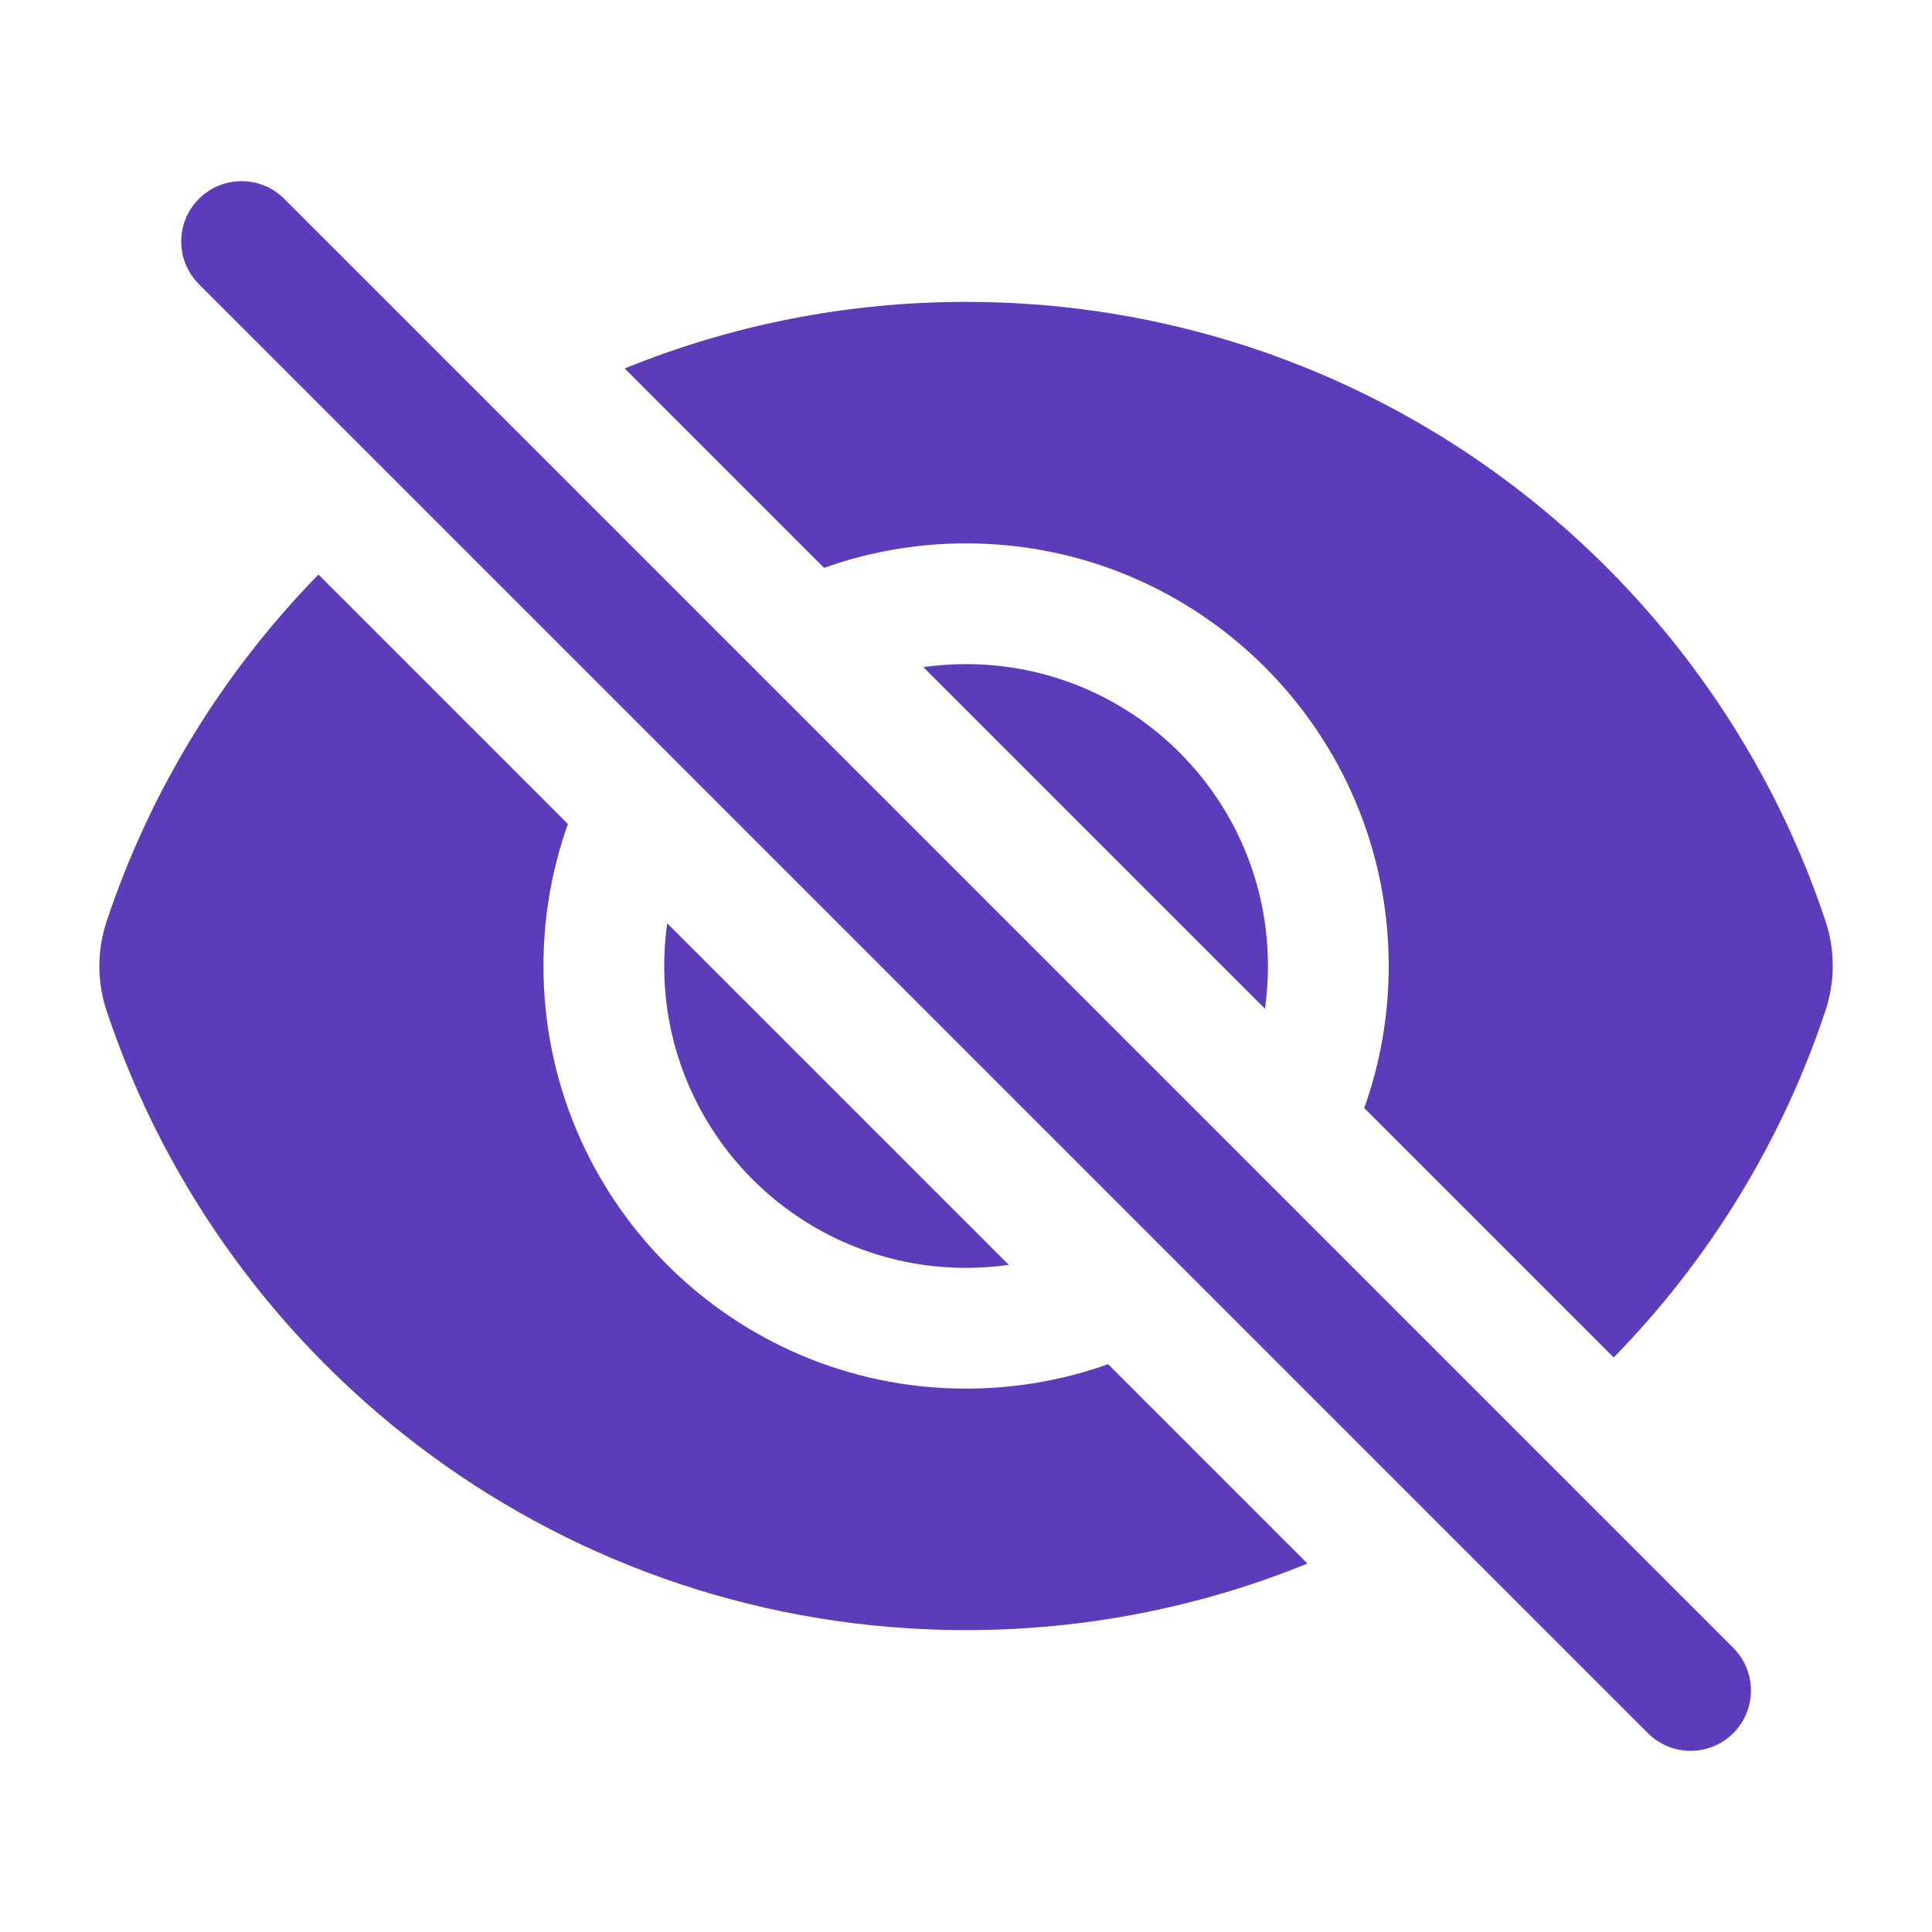
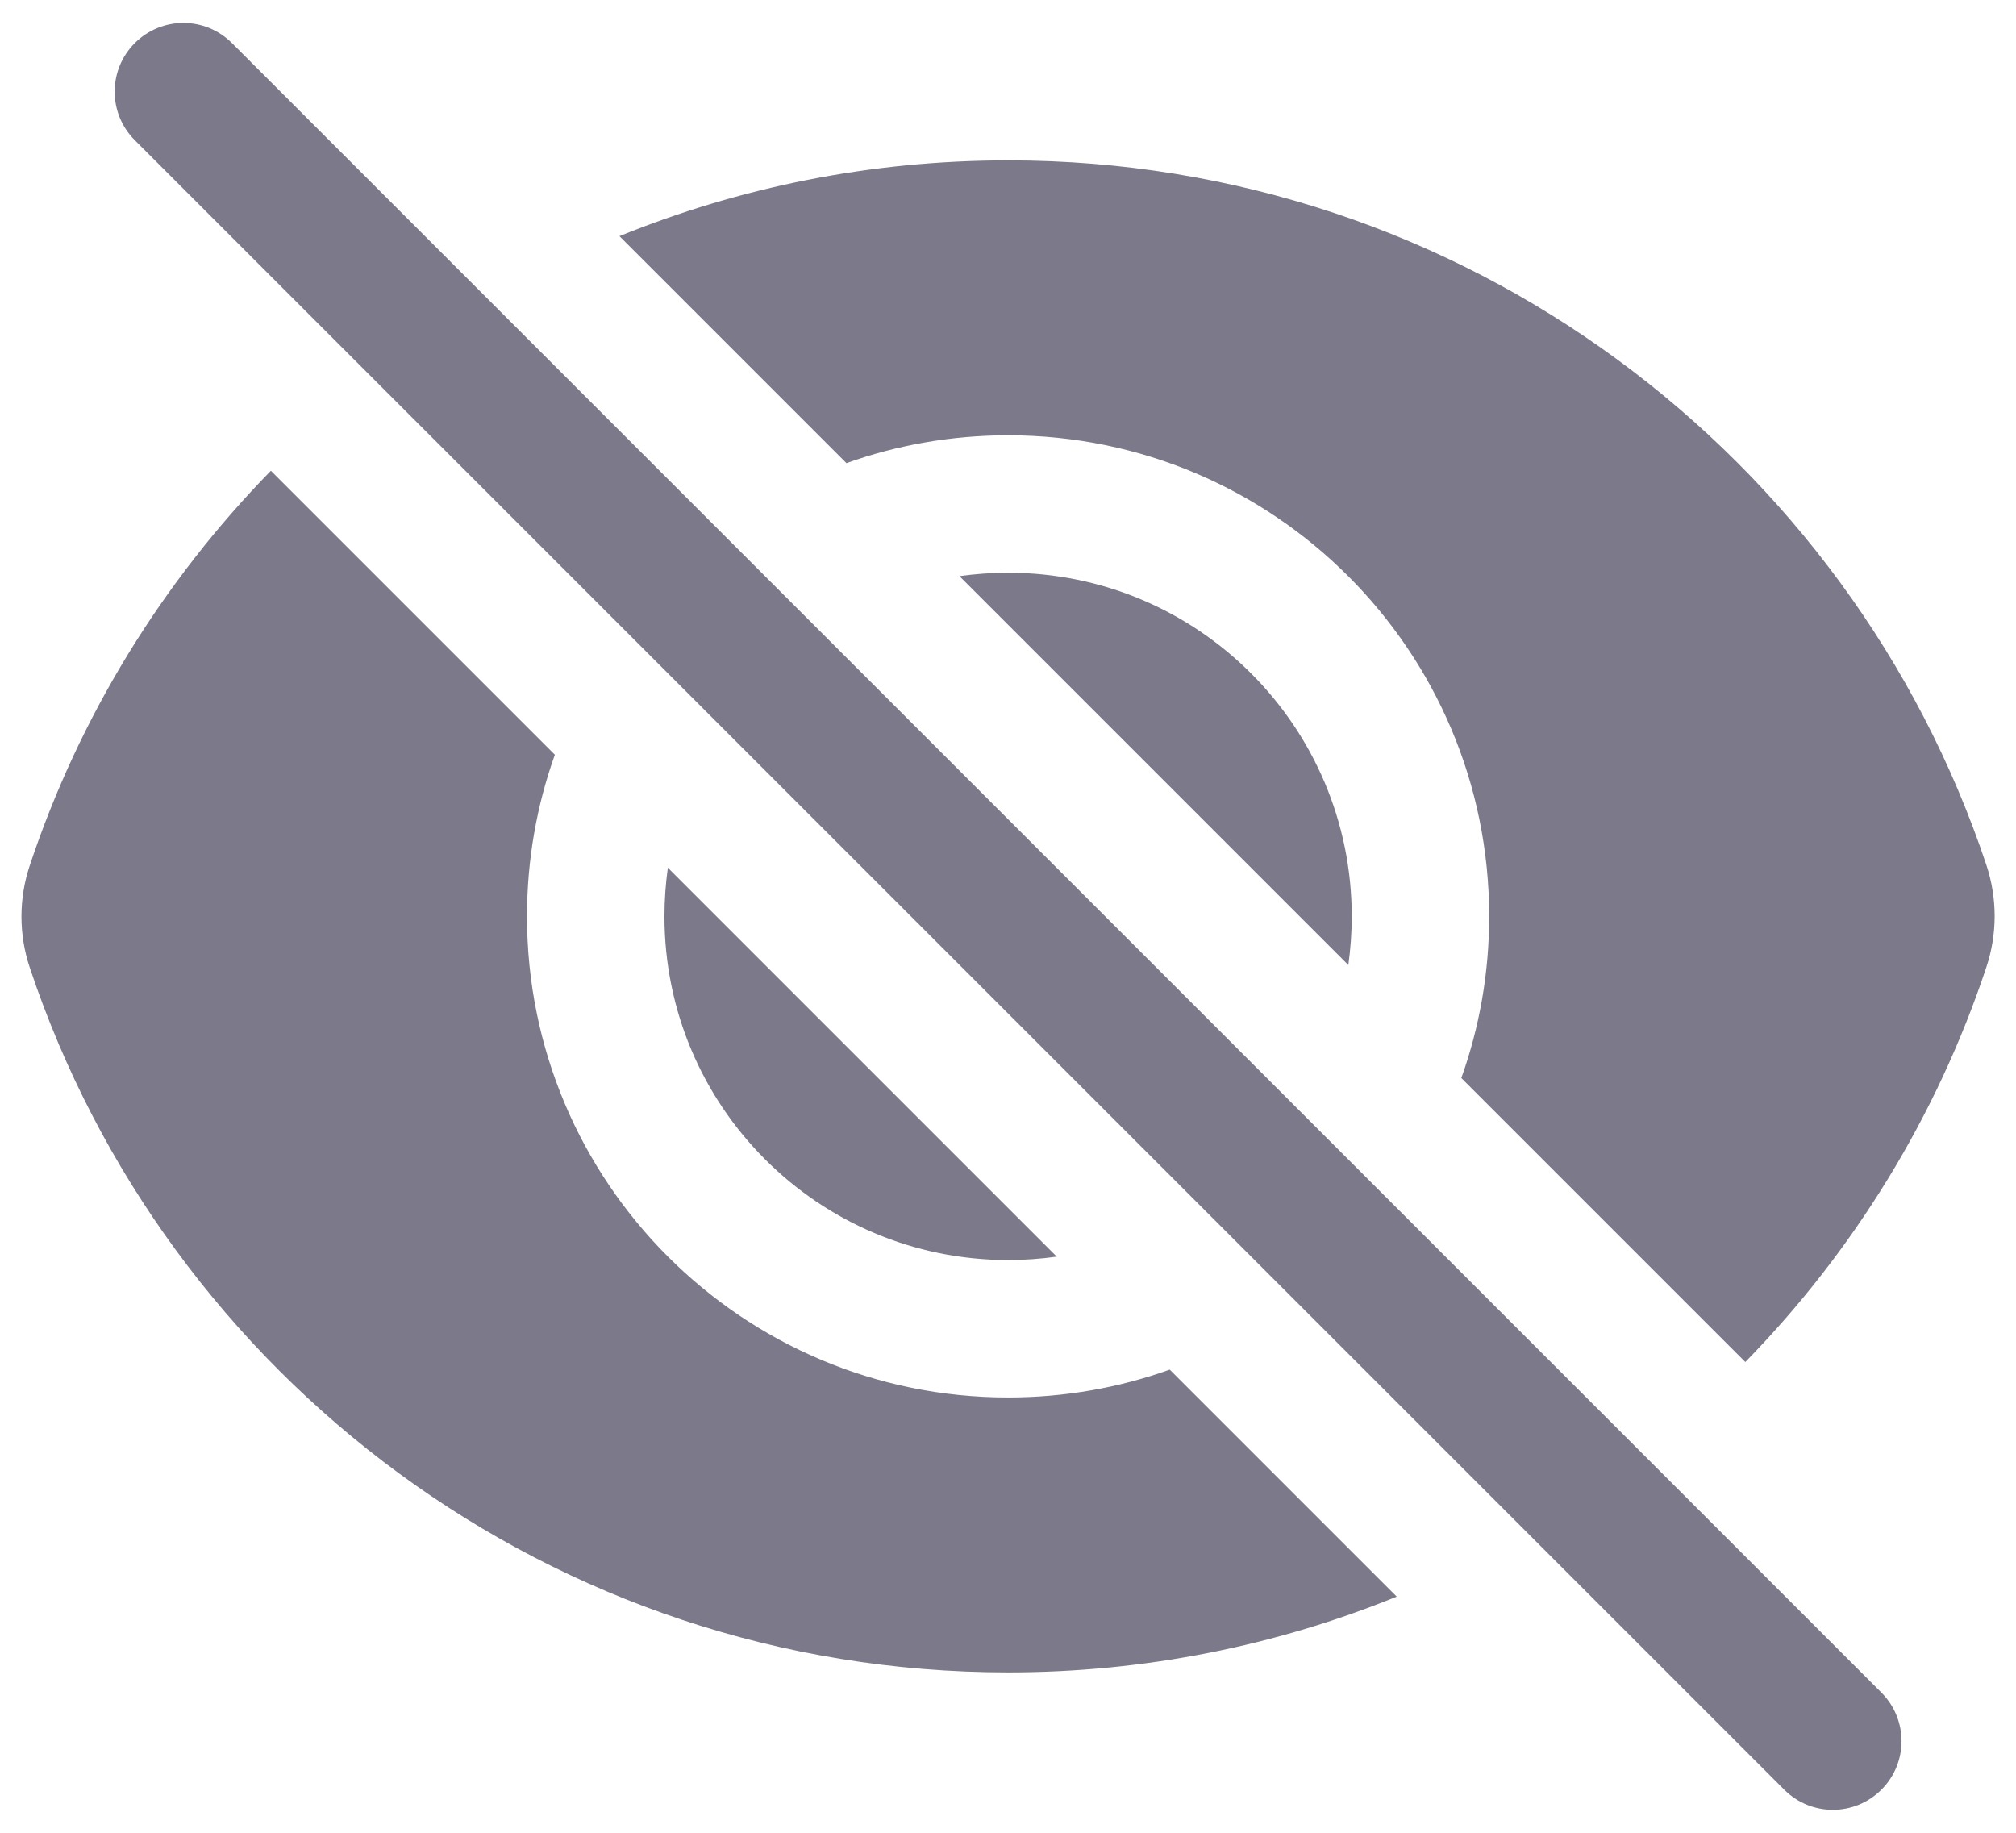
- <svg xmlns="http://www.w3.org/2000/svg" width="24" height="24" viewBox="0 0 24 24" fill="none">
-   <path d="M3.531 2.47C3.238 2.177 2.764 2.177 2.471 2.47C2.178 2.763 2.178 3.237 2.471 3.53L20.471 21.53C20.764 21.823 21.238 21.823 21.531 21.53C21.824 21.237 21.824 20.763 21.531 20.47L3.531 2.47Z" fill="#5D3CBA" />
-   <path d="M22.677 12.553C22.133 14.189 21.224 15.658 20.046 16.863L16.947 13.764C17.144 13.213 17.251 12.619 17.251 12C17.251 9.101 14.9 6.75 12.001 6.75C11.382 6.75 10.788 6.857 10.237 7.054L7.76 4.577C9.069 4.044 10.501 3.75 12.002 3.75C16.972 3.75 21.187 6.973 22.677 11.441C22.797 11.802 22.797 12.192 22.677 12.553Z" fill="#5D3CBA" />
-   <path d="M15.751 12C15.751 12.18 15.738 12.357 15.714 12.531L11.47 8.287C11.644 8.263 11.821 8.25 12.001 8.25C14.072 8.25 15.751 9.929 15.751 12Z" fill="#5D3CBA" />
-   <path d="M12.532 15.713L8.288 11.469C8.264 11.643 8.251 11.82 8.251 12C8.251 14.071 9.93 15.75 12.001 15.75C12.181 15.75 12.358 15.737 12.532 15.713Z" fill="#5D3CBA" />
-   <path d="M6.751 12C6.751 11.381 6.858 10.787 7.055 10.236L3.956 7.137C2.778 8.342 1.868 9.811 1.324 11.447C1.204 11.808 1.204 12.198 1.325 12.559C2.814 17.027 7.029 20.25 12 20.25C13.501 20.25 14.933 19.956 16.242 19.423L13.765 16.946C13.214 17.143 12.62 17.25 12.001 17.25C9.101 17.25 6.751 14.899 6.751 12Z" fill="#5D3CBA" />
+ <svg xmlns="http://www.w3.org/2000/svg" width="22" height="20" viewBox="0 0 22 20" fill="none">
+   <path d="M2.531 0.47C2.238 0.177 1.764 0.177 1.471 0.47C1.178 0.763 1.178 1.237 1.471 1.53L19.471 19.53C19.764 19.823 20.238 19.823 20.531 19.53C20.824 19.237 20.824 18.763 20.531 18.47L2.531 0.47Z" fill="#7C798A" />
+   <path d="M21.677 10.553C21.133 12.189 20.224 13.658 19.046 14.863L15.947 11.764C16.144 11.213 16.251 10.619 16.251 10C16.251 7.101 13.9 4.75 11.001 4.75C10.382 4.75 9.788 4.857 9.237 5.054L6.76 2.577C8.069 2.044 9.501 1.75 11.002 1.75C15.972 1.75 20.187 4.973 21.677 9.44C21.797 9.802 21.797 10.192 21.677 10.553Z" fill="#7C798A" />
+   <path d="M14.751 10C14.751 10.18 14.738 10.357 14.714 10.531L10.47 6.287C10.644 6.263 10.821 6.25 11.001 6.25C13.072 6.25 14.751 7.929 14.751 10Z" fill="#7C798A" />
+   <path d="M11.532 13.713L7.288 9.469C7.264 9.643 7.251 9.82 7.251 10C7.251 12.071 8.93 13.75 11.001 13.75C11.181 13.75 11.358 13.737 11.532 13.713Z" fill="#7C798A" />
+   <path d="M5.751 10C5.751 9.381 5.858 8.787 6.055 8.236L2.956 5.137C1.778 6.342 0.868 7.811 0.324 9.447C0.204 9.808 0.204 10.198 0.325 10.559C1.814 15.027 6.029 18.25 11 18.25C12.501 18.25 13.933 17.956 15.242 17.423L12.765 14.946C12.214 15.143 11.62 15.25 11.001 15.25C8.101 15.25 5.751 12.899 5.751 10Z" fill="#7C798A" />
</svg>
